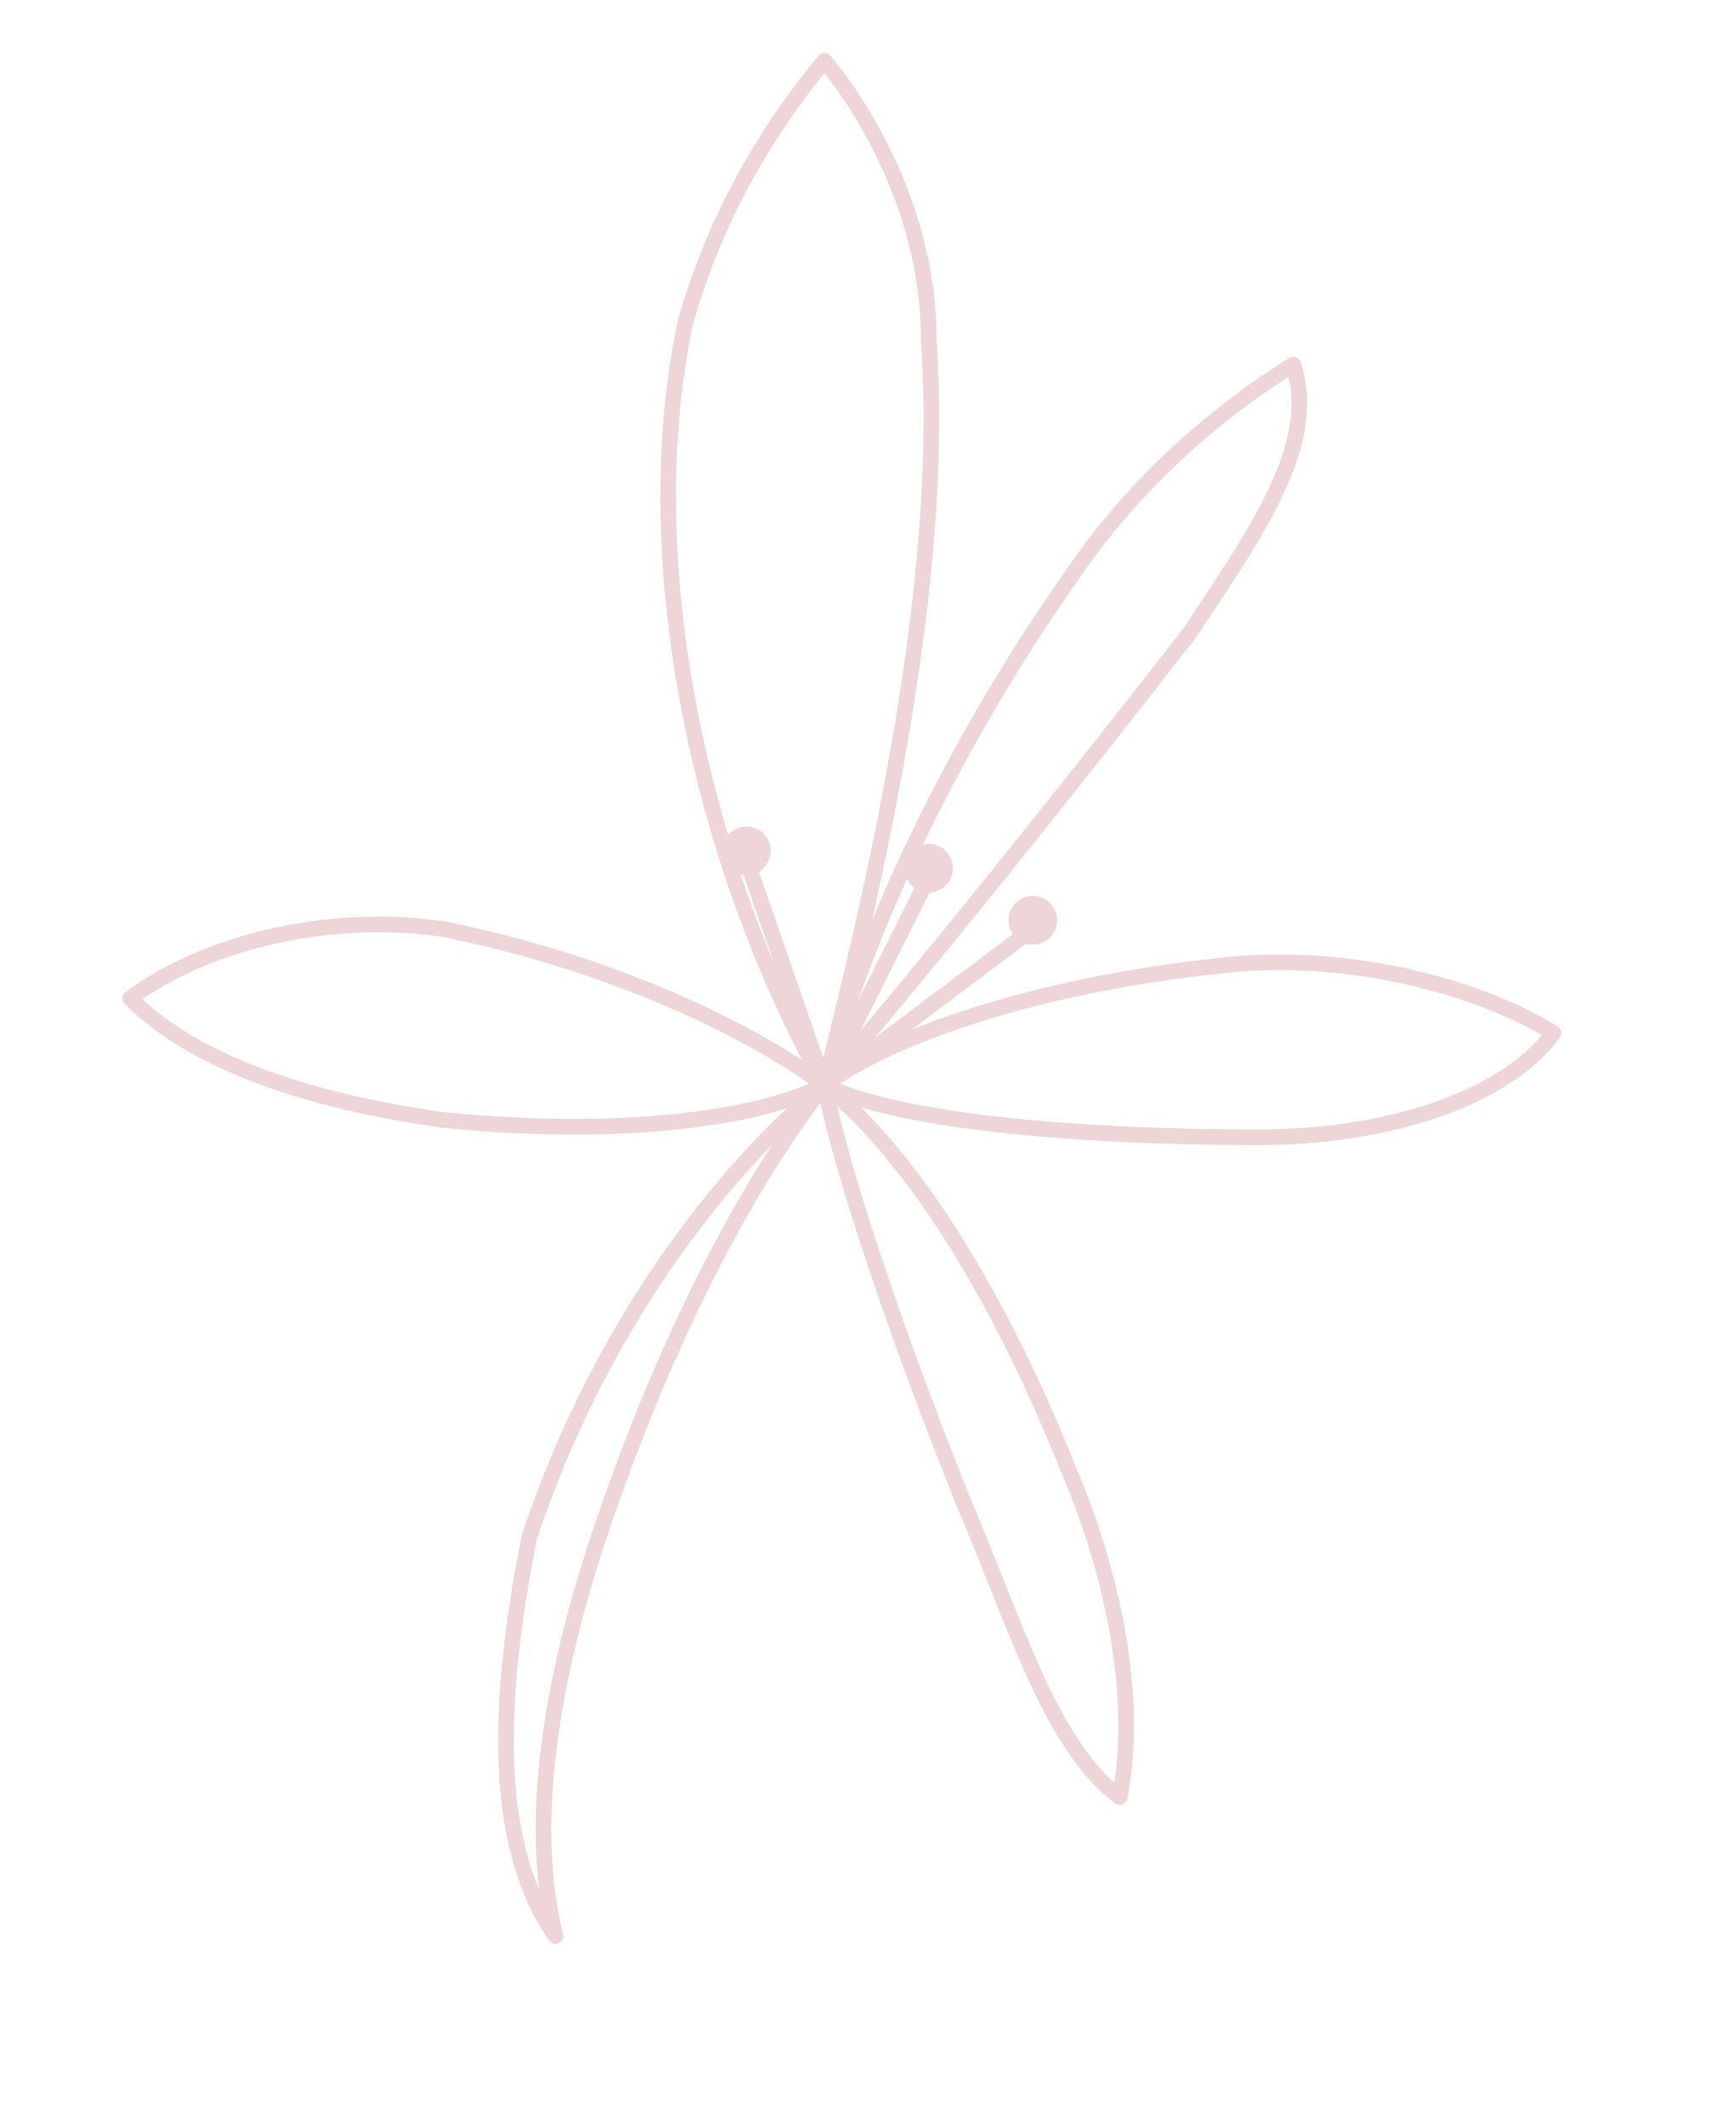
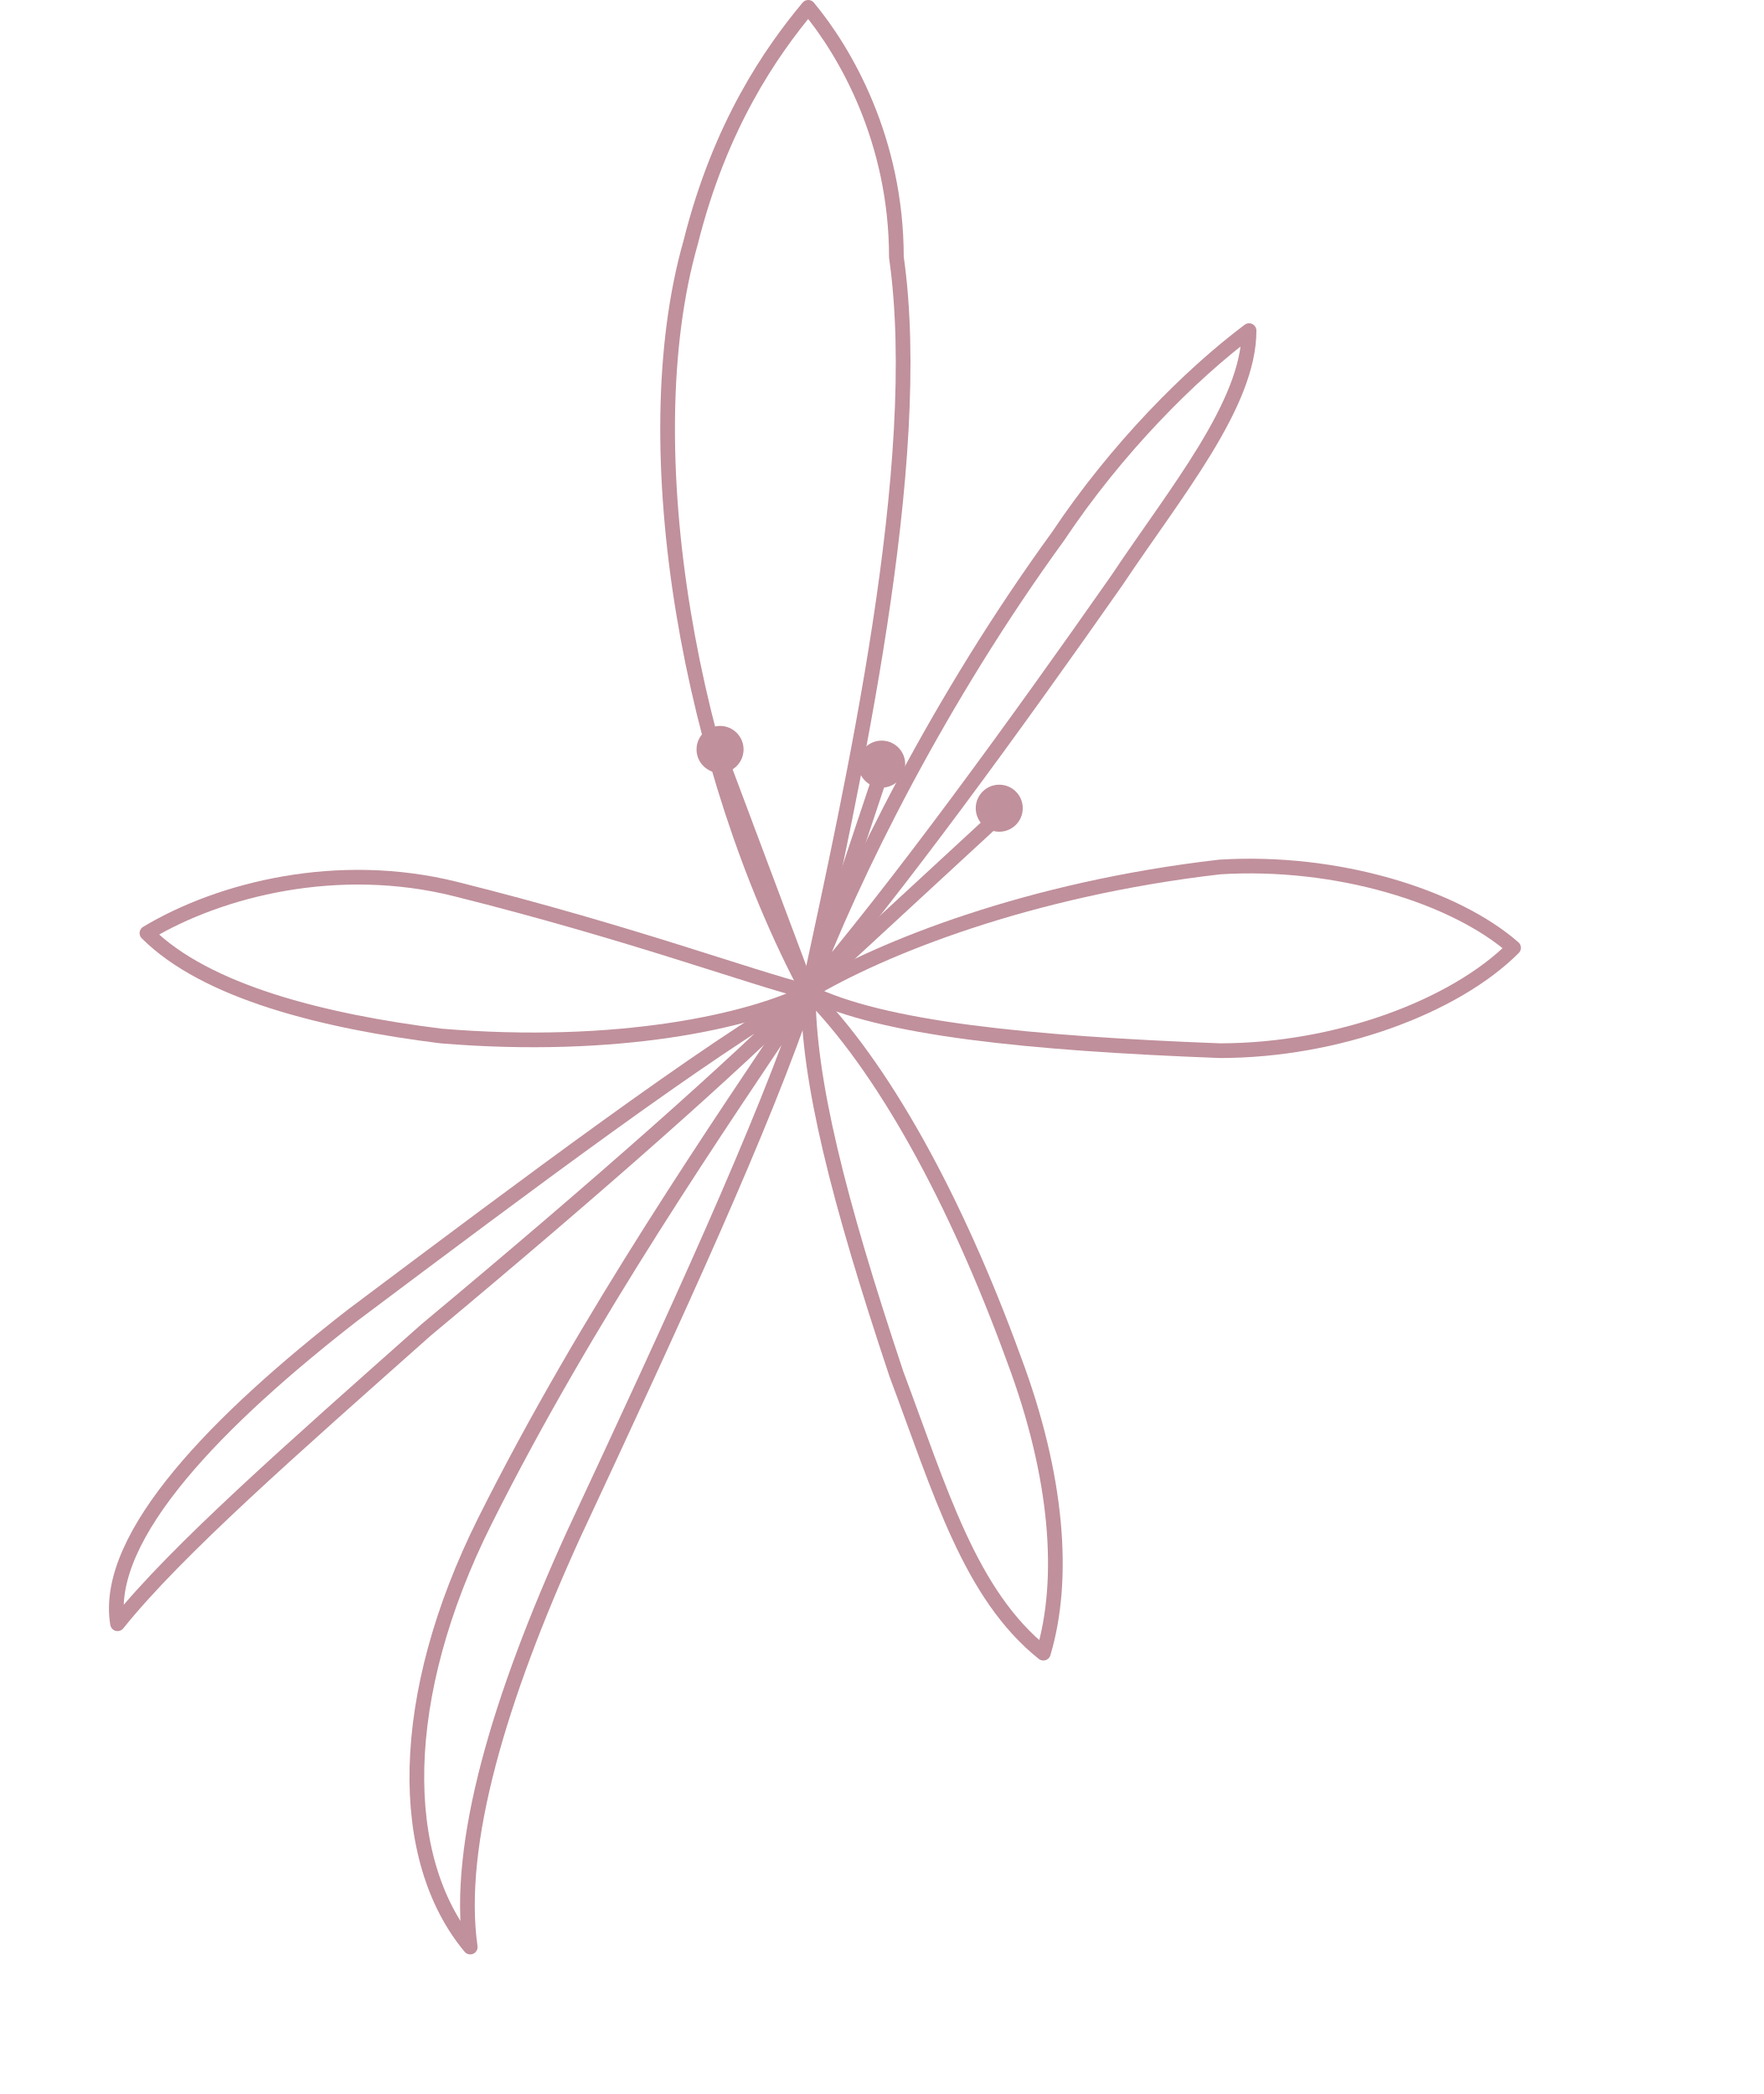
- <svg xmlns="http://www.w3.org/2000/svg" viewBox="-95 -125 200 245" fill="none" stroke="#EDD5D8" stroke-width="1.8" stroke-linecap="round" stroke-linejoin="round">
-   <path d="M0,0 C-14,-25 -22,-60 -16,-88 C-12,-102 -5,-112 0,-118            C5,-112 12,-100 12,-86 C14,-58 6,-24 0,0" />
-   <path d="M0,0 C4,-16 14,-38 28,-58 C36,-70 46,-78 54,-83            C57,-74 50,-64 42,-52 C28,-34 12,-14 0,0" />
-   <path d="M0,0 C8,-6 26,-12 48,-14 C62,-15 76,-11 84,-6            C78,2 64,6 50,6 C28,6 8,4 0,0" />
-   <path d="M0,0 C10,8 20,24 28,44 C34,58 36,72 34,82            C26,76 22,62 16,48 C8,28 2,10 0,0" />
-   <path d="M0,0 C-8,10 -18,28 -26,52 C-32,70 -34,86 -31,98            C-38,88 -38,72 -34,52 C-26,28 -12,10 0,0" />
-   <path d="M0,0 C-8,-6 -24,-14 -44,-18 C-58,-20 -72,-16 -80,-10            C-72,-2 -58,2 -44,4 C-24,6 -8,4 0,0" />
-   <line x1="0" y1="0" x2="-9" y2="-26" />
-   <circle cx="-9" cy="-27" r="2.8" fill="#EDD5D8" stroke="none" />
-   <line x1="0" y1="0" x2="12" y2="-24" />
-   <circle cx="12" cy="-25" r="2.8" fill="#EDD5D8" stroke="none" />
-   <line x1="0" y1="0" x2="24" y2="-18" />
-   <circle cx="24" cy="-19" r="2.8" fill="#EDD5D8" stroke="none" />
+ <svg xmlns="http://www.w3.org/2000/svg" viewBox="-110 -135 240 285" fill="none" stroke="#C0909C" stroke-width="2" stroke-linecap="round" stroke-linejoin="round">
+   <path d="M0,0 C-16,-30 -24,-74 -16,-102 C-12,-118 -5,-128 0,-134            C5,-128 12,-116 12,-100 C16,-72 6,-28 0,0" />
+   <path d="M0,0 C6,-16 18,-40 34,-62 C42,-74 52,-84 60,-90            C60,-80 50,-68 42,-56 C28,-36 12,-14 0,0" />
+   <path d="M0,0 C10,-6 30,-14 56,-17 C72,-18 88,-13 96,-6            C88,2 72,8 56,8 C30,7 10,5 0,0" />
+   <path d="M0,0 C10,10 20,28 28,50 C34,66 35,80 32,90            C22,82 18,68 12,52 C4,28 0,12 0,0" />
+   <path d="M0,0 C-6,18 -18,44 -32,74 C-42,96 -48,116 -46,130            C-56,118 -56,96 -44,72 C-30,44 -12,18 0,0" />
+   <path d="M0,0 C-10,10 -28,26 -52,46 C-70,62 -86,76 -94,86            C-96,74 -80,58 -62,44 C-38,26 -14,8 0,0" />
+   <path d="M0,0 C-8,-2 -24,-8 -48,-14 C-64,-18 -80,-14 -90,-8            C-82,0 -66,4 -50,6 C-26,8 -8,4 0,0" />
+   <line x1="0" y1="0" x2="-12" y2="-32" />
+   <circle cx="-12" cy="-33" r="3.2" fill="#C0909C" stroke="none" />
+   <line x1="0" y1="0" x2="10" y2="-30" />
+   <circle cx="10" cy="-31" r="3.2" fill="#C0909C" stroke="none" />
+   <line x1="0" y1="0" x2="26" y2="-24" />
+   <circle cx="26" cy="-25" r="3.2" fill="#C0909C" stroke="none" />
</svg>
